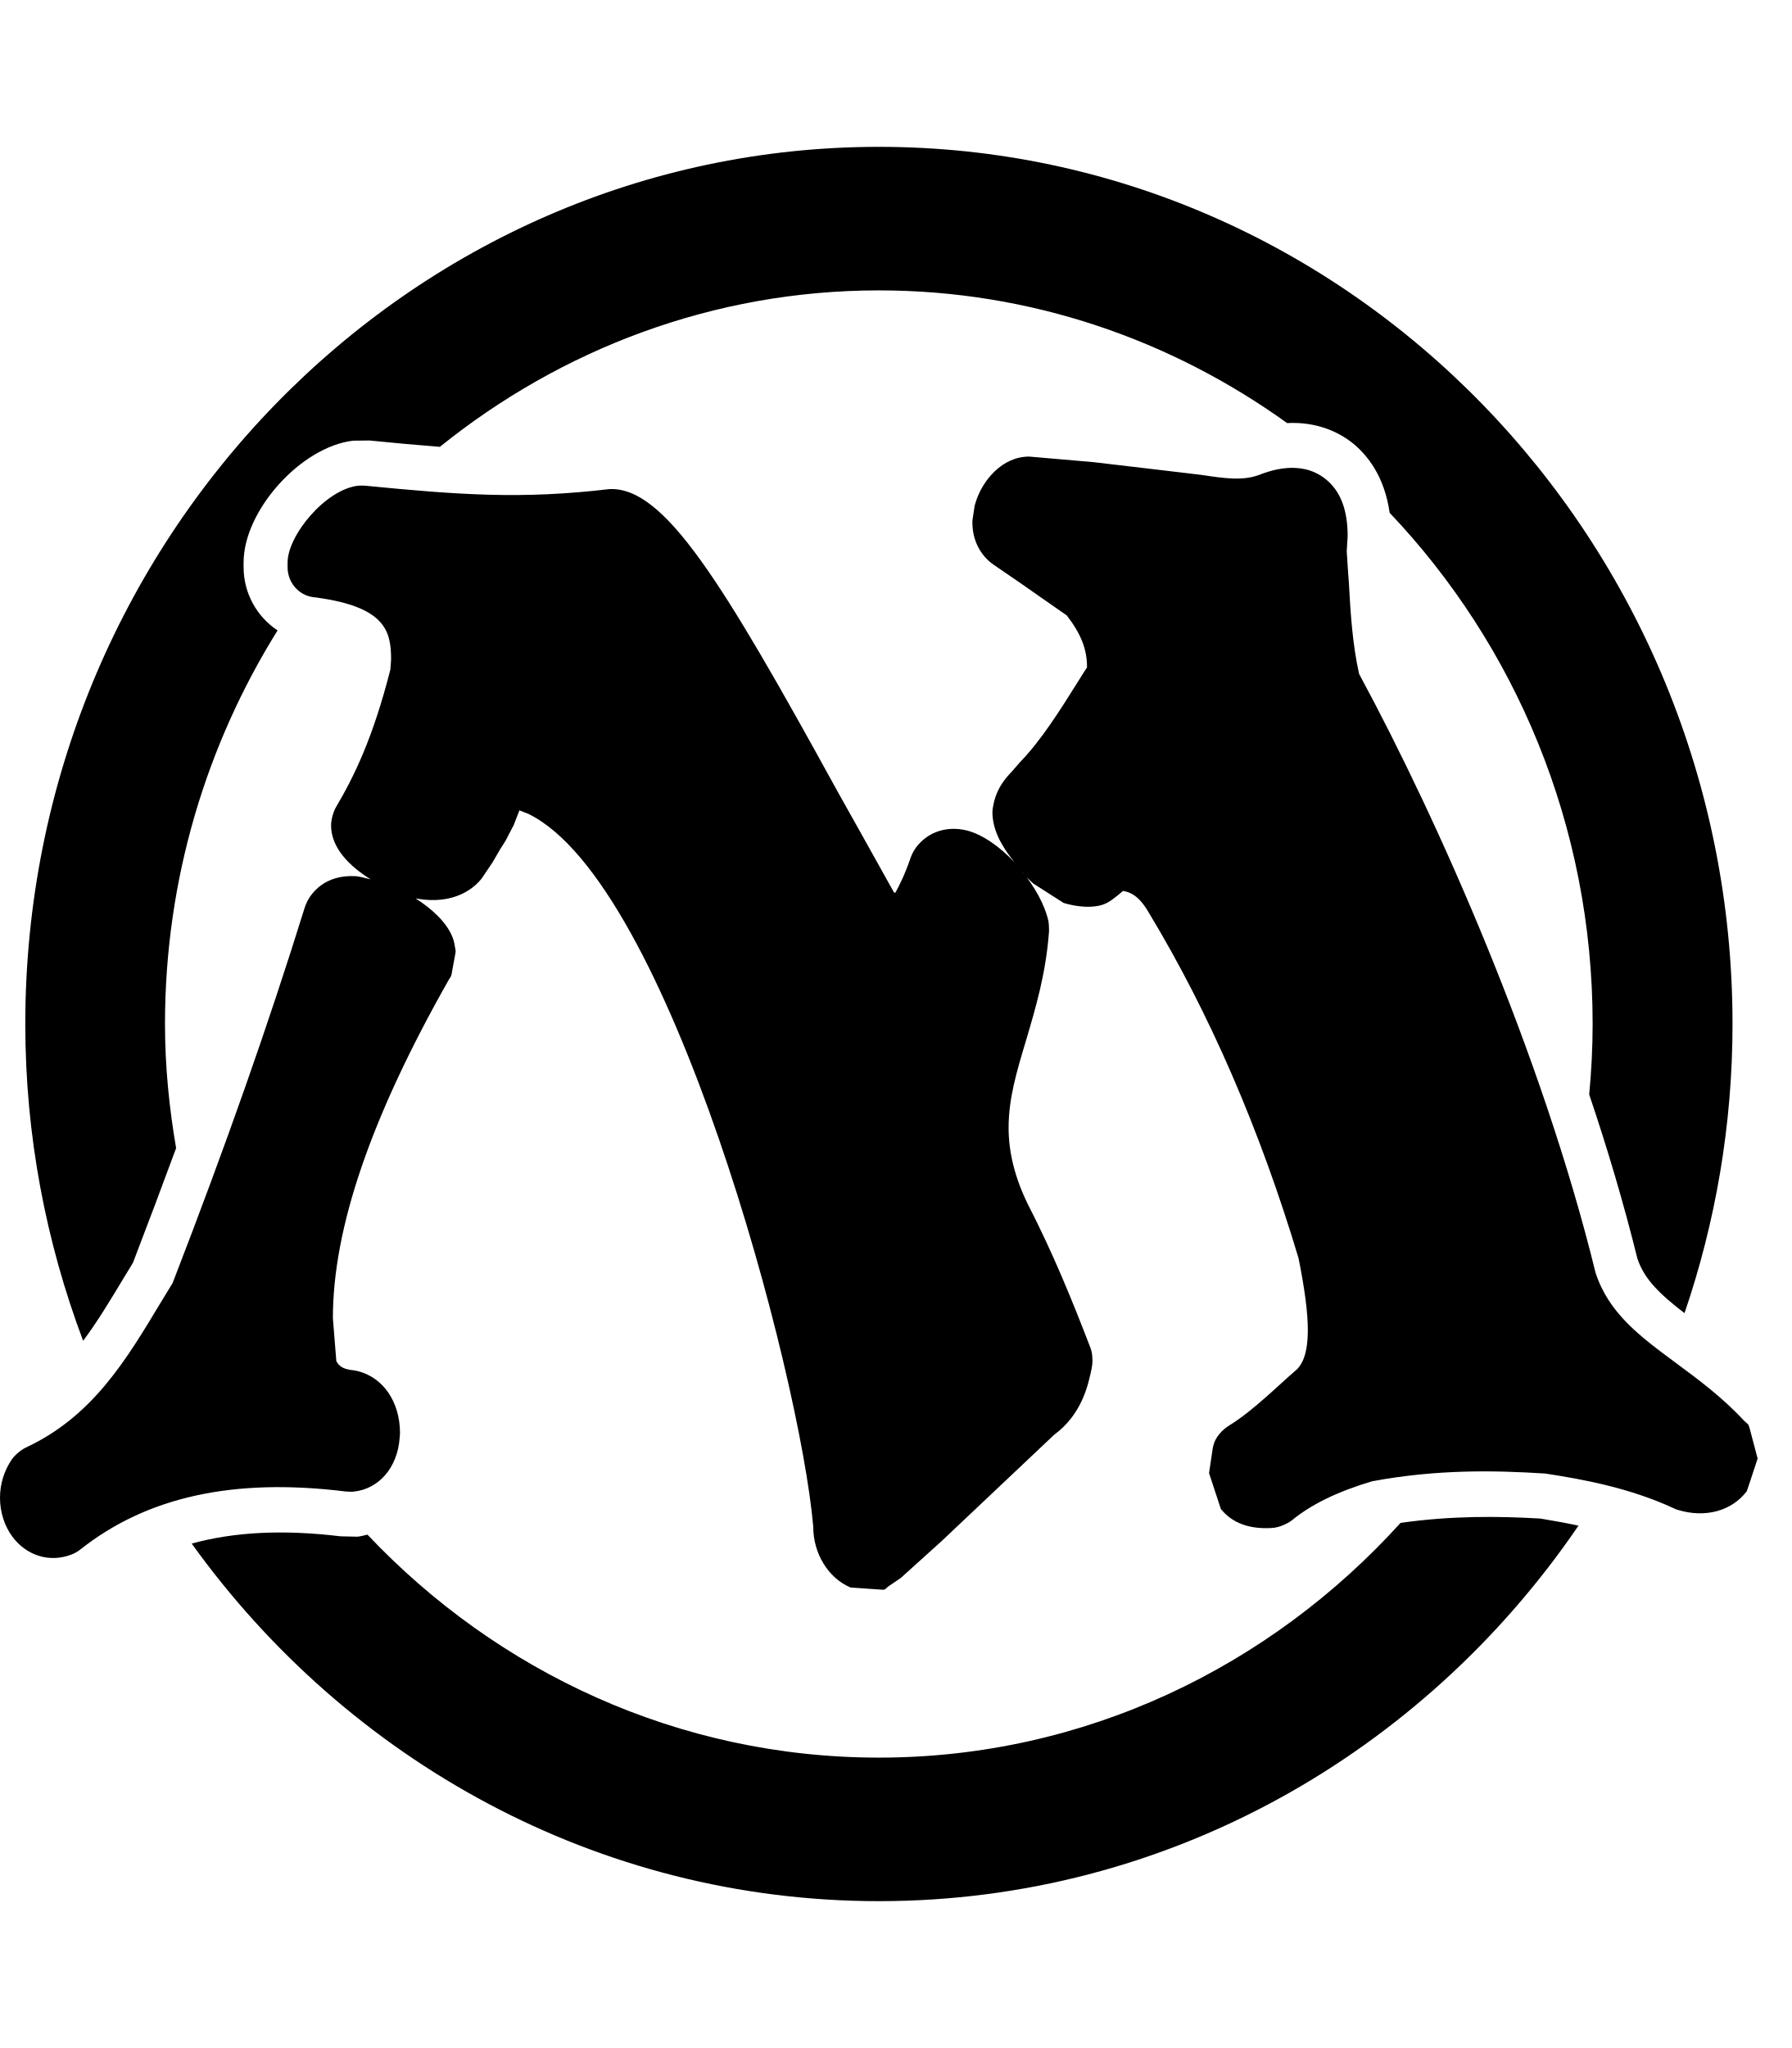
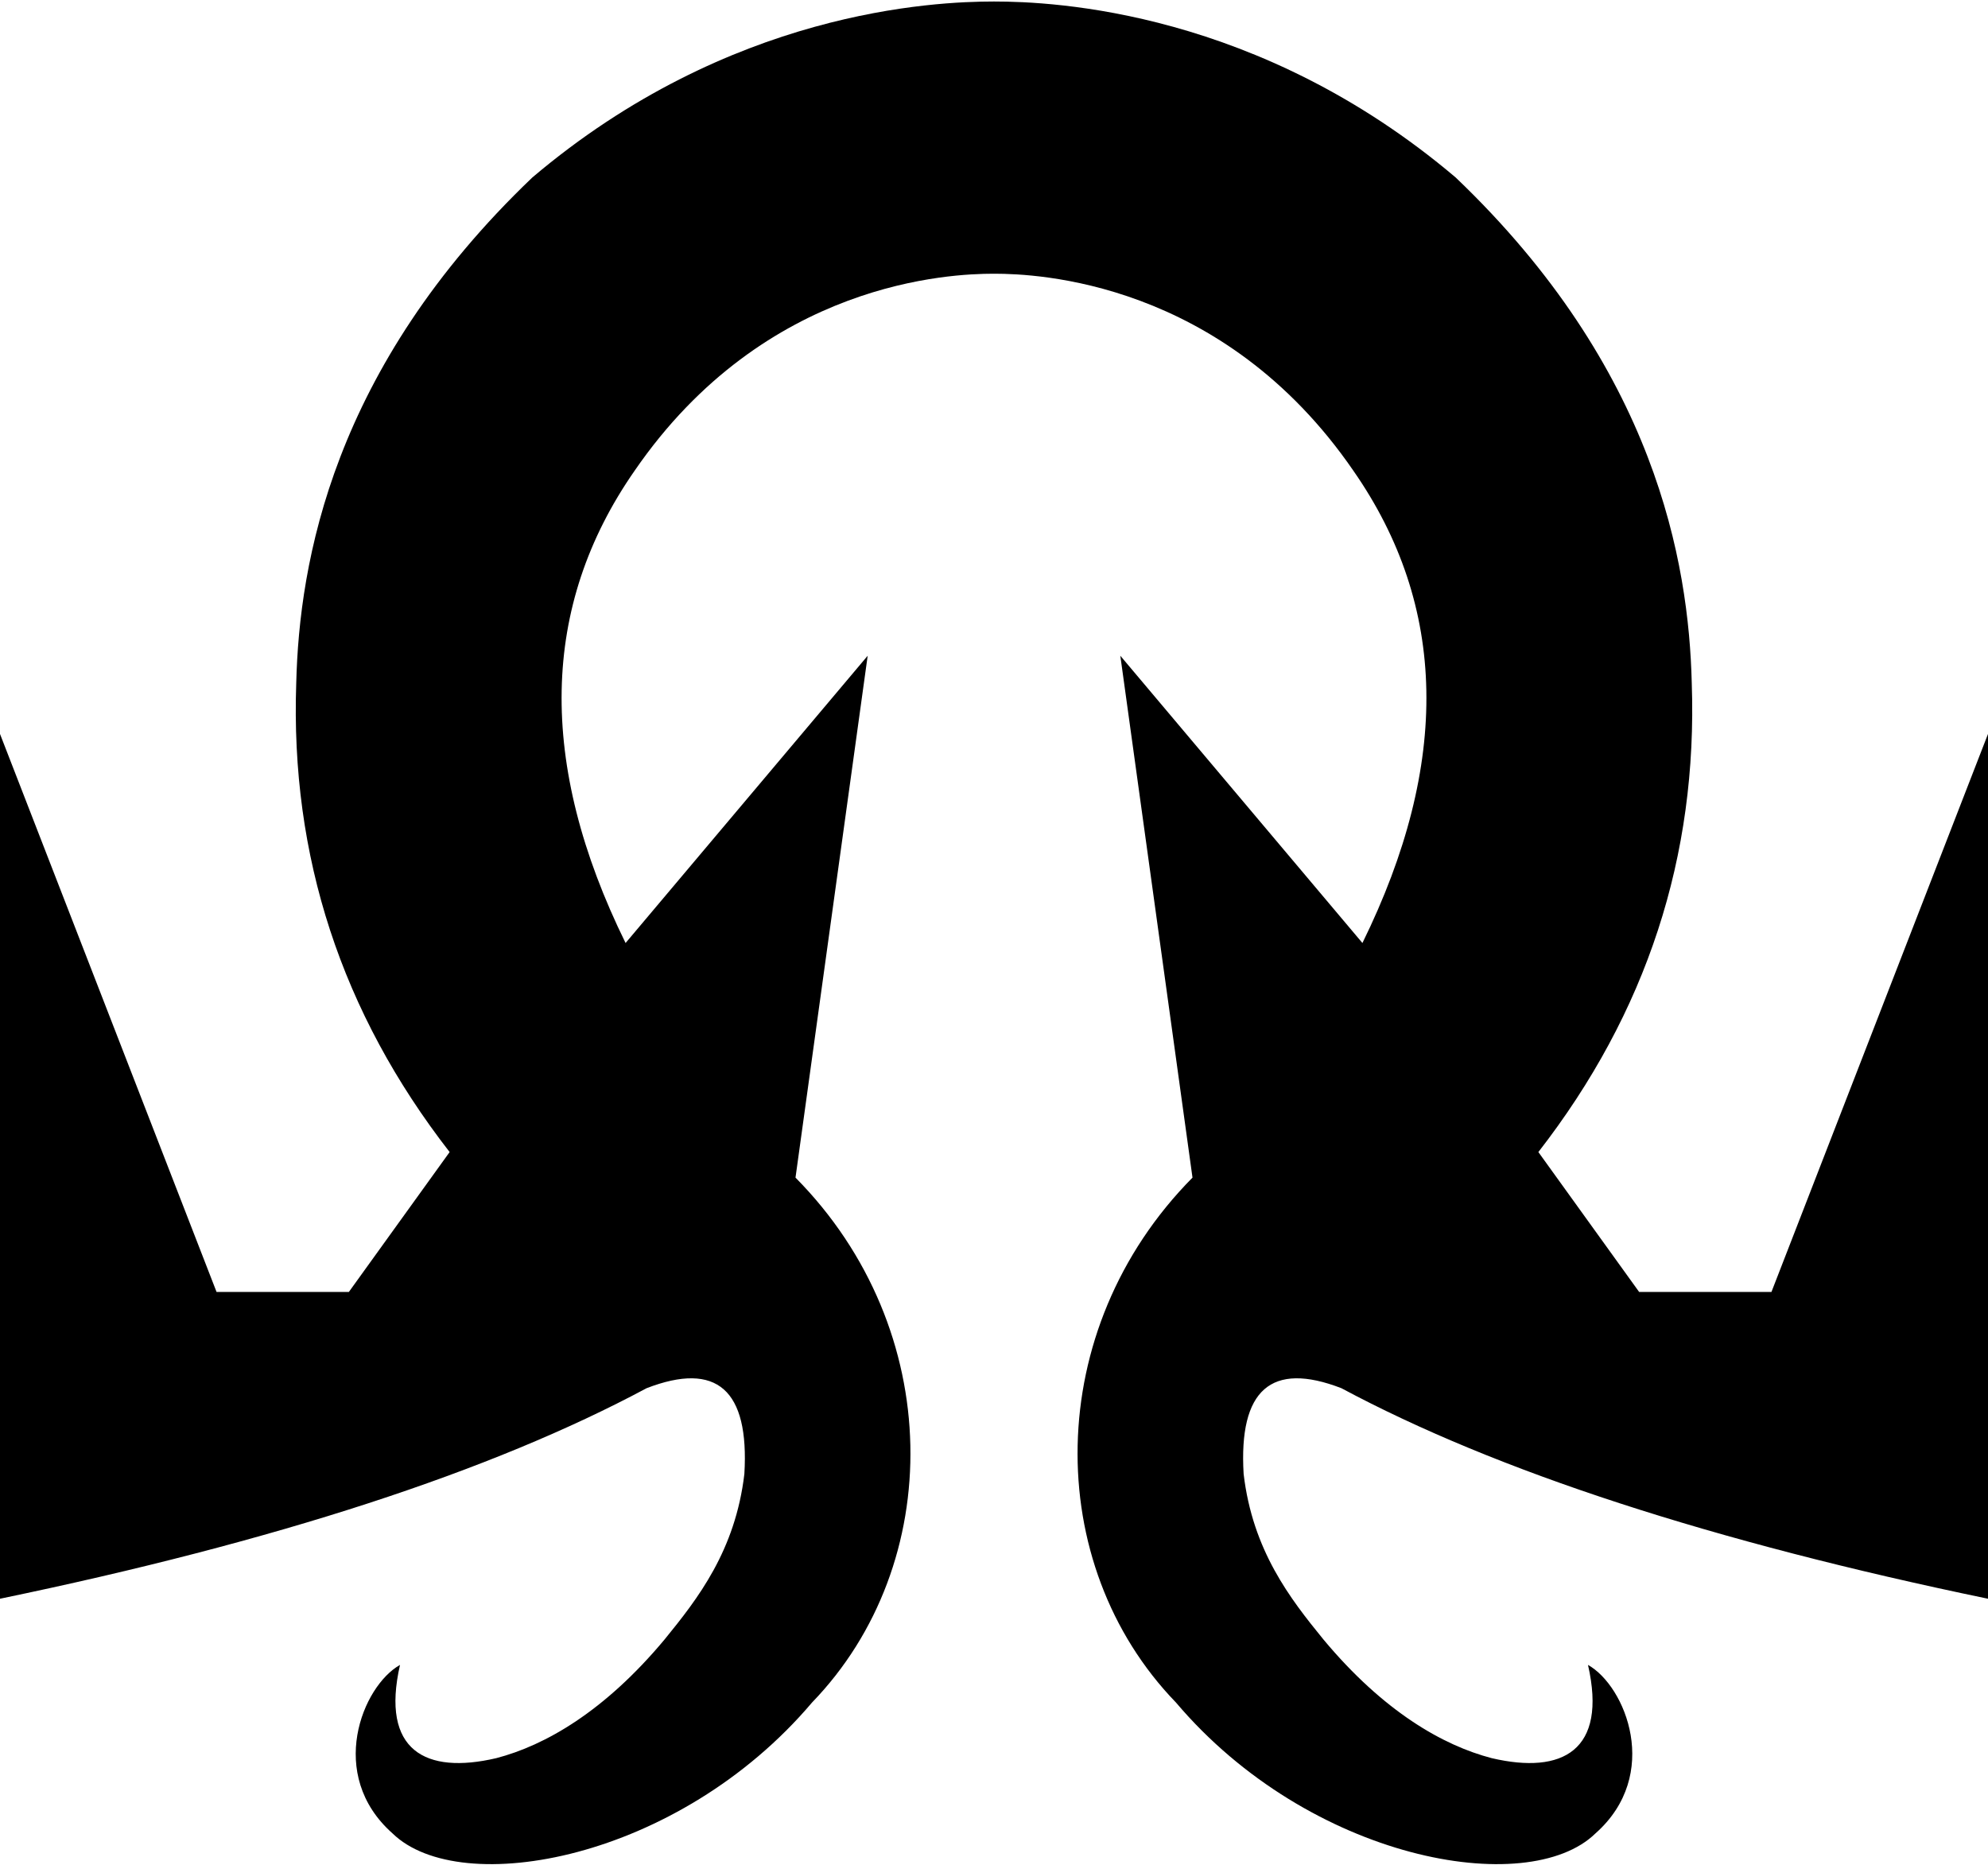
- <svg xmlns="http://www.w3.org/2000/svg" viewBox="0 0 896 1024">
-   <path d="M872.371 710.502c-11.085-11.962-22.915-20.646-34.278-29.068-18.026-13.35-33.488-24.76-40.125-45.049-26.827-109.237-78.594-226.06-118.253-299.411-3.284-14.594-4.284-30.097-5.1-45.145-.092-.382-1.002-14.761-1.096-16.268.094-1.388.466-7.369.466-7.465 0-13.565-3.82-22.895-11.201-28.686-12.459-9.832-28.201-3.852-33.278-1.888-8.103 2.99-17.394 1.603-28.201 0 .442 0-54.306-6.436-54.306-6.436.075 0-32.299-2.799-32.299-2.799-13.554 0-23.473 11.962-26.851 23.158a11.486 11.486 0 0 0-.536 2.249l-.814 5.335c-.186.836-.186 1.674-.186 2.512.092 8.612 3.912 16.172 10.641 20.837l13.367 9.163c-.092-.096 18.026 12.633 23.195 16.174 6.915 8.97 10.107 16.722 10.107 25.598v.382c-1.63 2.441-4.192 6.627-4.192 6.627-9.641 15.336-18.63 29.739-29.459 40.934-.466.575-3.913 4.497-3.913 4.497-3.004 3.183-8.009 8.494-9.477 17.944a10.983 10.983 0 0 0-.258 2.321c0 8.803 4.448 17.01 11.085 25.144-7.451-7.847-16.09-14.02-24.102-15.981-9.827-2.321-19.19.742-25.011 8.325-1 1.314-2.19 3.446-2.724 4.953-3.098 8.972-5.823 14.379-7.825 17.942l-.652-.191c-5.985-10.837-28.365-50.743-28.365-50.743-58.032-105.602-86.419-151.871-113.806-150.938-44.129 5.239-75.59 2.895-122.257-1.674a21.58 21.58 0 0 0-3.541 0c-16.37 1.865-35.302 24.856-35.302 38.422v2.319c0 7.489 5.356 13.925 12.645 14.954l2.282.287c34.022 4.76 36.84 16.819 36.84 30.838 0 0-.186 3.183-.372 5.144-8.825 34.666-18.28 53.639-27.199 68.782-1.374 2.345-2.446 6.34-2.446 9.068 0 11.387 9.361 20.55 19.818 27.01-2.632-.573-5.449-1.505-7.825-1.604-15.276-.741-21.726 8.518-23.823 12.442-.464.836-1.094 2.512-1.374 3.348-18.28 58.783-39.286 118.521-66.043 187.662-1.094 1.865-5.543 9.068-5.543 9.068-17.838 29.713-34.558 57.656-67.859 73.184-2.376 1.126-5.379 3.637-6.917 5.791C2.096 735.263.001 741.89.001 748.9c0 7.107 2.19 14.02 6.195 19.451 7.101 9.521 18.652 13.087 29.387 8.972 1.444-.48 3.354-1.58 4.541-2.536 33.37-26.436 76.78-35.958 132.716-29.044 1.096.096 2.818.172 3.82.096 12.737-1.222 22.1-11.962 23.194-26.747.094-.172.186-2.608.186-2.608 0-15.432-8.359-27.657-20.818-30.839-.746-.191-1.469-.382-2.284-.478-5.728-.551-7.357-2.225-8.733-4.569-.278-3.183-1.722-21.485-1.722-21.485 0-45.049 19.002-100.577 58.126-169.527.906-1.411.906-1.029 1.256-2.632l1.934-10.551c.075-.573.075-.838.075-1.029 0-.287-.075-.287-.258-1.413l-.37-2.152c-.188-1.101-.538-2.321-1.004-3.35-2.91-7.296-10.083-13.923-18.372-19.258 13.645 2.608 25.661-.935 32.927-9.81l5.543-8.23 3.912-6.723 2.562-4.019 3.54-6.818c.374-.48.722-1.413.908-1.963 0 0 2.376-6.171 2.538-6.46 2.282.935 4.471 1.772 4.471 1.772C334.855 441.449 399.99 686.289 406.72 763.3v.191c0 13.087 7.383 25.503 18.654 30.264l14.904 1.029c3.096.287 1.932-.172 4.564-1.961l5.635-3.828 20.284-18.302 56.402-53.279c13.926-10.192 17.092-25.049 18.746-32.992.258-1.126.444-2.799.444-4.306 0-1.483-.186-2.992-.348-4.019l-.186-.551c-.094-.741-.374-1.222-.56-1.867-8.639-22.441-18.374-46.628-31.275-71.677-6.381-13.087-9.571-25.694-9.571-38.135 0-14.57 4.006-27.943 8.663-43.447 4.89-16.555 9.989-33.565 11.551-54.666v-1.125c0-1.318-.094-2.895-.28-4.019-1.91-8.518-7.009-17.393-13.46-25.24 1.352 1.41 1.91 2.895 3.54 4.21.186.191 2.282 2.152 2.282 2.152.186.097 15.184 9.714 15.184 9.714 2.282.742 11.457 3.277 19.188 1.029l.094-.096s0 .096-.094.096c1.91-.573 3.564-1.509 5.193-2.703 1.816-1.316 3.633-2.823 5.356-4.306 3.471.551 7.919 2.249 12.832 10.742 30.483 50.456 55.68 108.592 74.962 172.901 3.098 15.502 4.634 27.01 4.634 35.886 0 12.225-2.91 16.913-5.169 19.425l-5.1 4.499c-10.107 9.235-20.47 18.685-29.203 23.924-3.376 2.057-6.823 5.885-7.731 9.808l-.28 1.125c0-.193-1.91 12.798-1.91 12.798l5.915 17.944c5.729 7.105 14.554 10.286 26.105 9.426 2.912-.263 7.103-1.963 9.455-3.828 9.827-8.038 22.938-14.379 40.218-19.523 32.555-5.98 60.849-5.431 86.419-3.828 18.816 2.895 42.103 7.083 64.483 17.466.56.287 1.188.573 1.91.739 13.647 4.116 26.851.575 34.396-9.33.092 0 5.448-16.364 5.448-16.364l-4.074-15.408c-.746-2.439-.84-1.603-2.562-3.372zM62.136 638.536s3.004-4.857 4.378-7.202a4705.767 4705.767 0 0 0 21.564-57.274c-3.47-20.192-5.565-40.839-5.565-62.06 0-72.419 20.844-139.909 56.31-196.801-10.271-6.746-17-18.517-17-31.602v-2.321c0-25.982 28.643-57.849 54.748-60.935 0 0 8.105-.096 8.197-.096a1622.75 1622.75 0 0 0 35.21 3.181c60.571-48.782 136.721-78.232 219.578-78.232 75.87 0 146.198 24.666 204.136 66.342 14.834-.742 25.569 4.401 32.556 9.834 7.475 5.98 16.114 16.626 18.746 35.048C757.753 322.473 796.503 412.571 796.503 512c0 11.866-.626 23.637-1.722 35.241 9.197 27.177 17.372 54.857 24.102 82.036 3.47 10.382 11.201 17.775 23.567 27.296 15.462-45.312 24.009-93.926 24.009-144.573 0-241.85-191.563-438.577-426.904-438.577C204.235 73.423 12.649 270.15 12.649 512c0 55.887 10.387 109.165 28.925 158.403 7.195-9.619 13.645-20.361 20.562-31.867zm708.262 120.745c6.101 1.029 12.553 2.152 19.026 3.54-77.244 113.377-205.232 187.757-349.868 187.757-140.819 0-265.895-70.456-343.675-178.785 21.308-5.885 45.851-7.081 74.426-3.637-.186 0 8.453.193 8.453.193 1.724-.193 3.376-.645 5.007-1.029 64.947 68.687 155.559 111.488 255.788 111.488 102.977 0 195.683-45.409 260.888-117.373 25.755-3.637 48.857-3.374 69.955-2.154z" />
+ <svg xmlns="http://www.w3.org/2000/svg" viewBox="0 0 661 620">
+   <path fill="#000" fill-rule="evenodd" d="M330.11 91c-13.368.036-75.55 2.14-119.11 65.5-31.333 45-32.333 97.333-3 157l80.5-95.5-24 173.5c50 50.5 50 128.5 5.5 174.5-44.5 52.5-117 65.5-139.5 43.5-22-19.5-10-49 2.5-56-6.5 28.5 8.5 36.5 32 31 16.219-4.217 36-15.5 56-39.5 11-13.5 23.5-29.5 26.5-55 1.667-28-9.167-37.5-32.5-28.5-51.667 27.667-123.333 51-215 70V244l72 185.5h44l33.5-46.5c-36-46.333-53-98.333-51-156 1-40 12-104.5 78.5-168C242.5 3.5 310.5.5 330.5.5s88 3 153.5 58.5c66.5 63.5 77.5 128 78.5 168 2 57.667-15 109.667-51 156l33.5 46.5h44L661 244v287.5c-91.667-19-163.333-42.333-215-70-23.333-9-34.167.5-32.5 28.5 3 25.5 15.5 41.5 26.5 55 20 24 39.781 35.283 56 39.5 23.5 5.5 38.5-2.5 32-31 12.5 7 24.5 36.5 2.5 56-22.5 22-95 9-139.5-43.5-44.5-46-44.5-124 5.5-174.5l-24-173.5 80.5 95.5c29.333-59.667 28.333-112-3-157C406.44 93.14 344.258 91.036 330.89 91Z" />
</svg>
